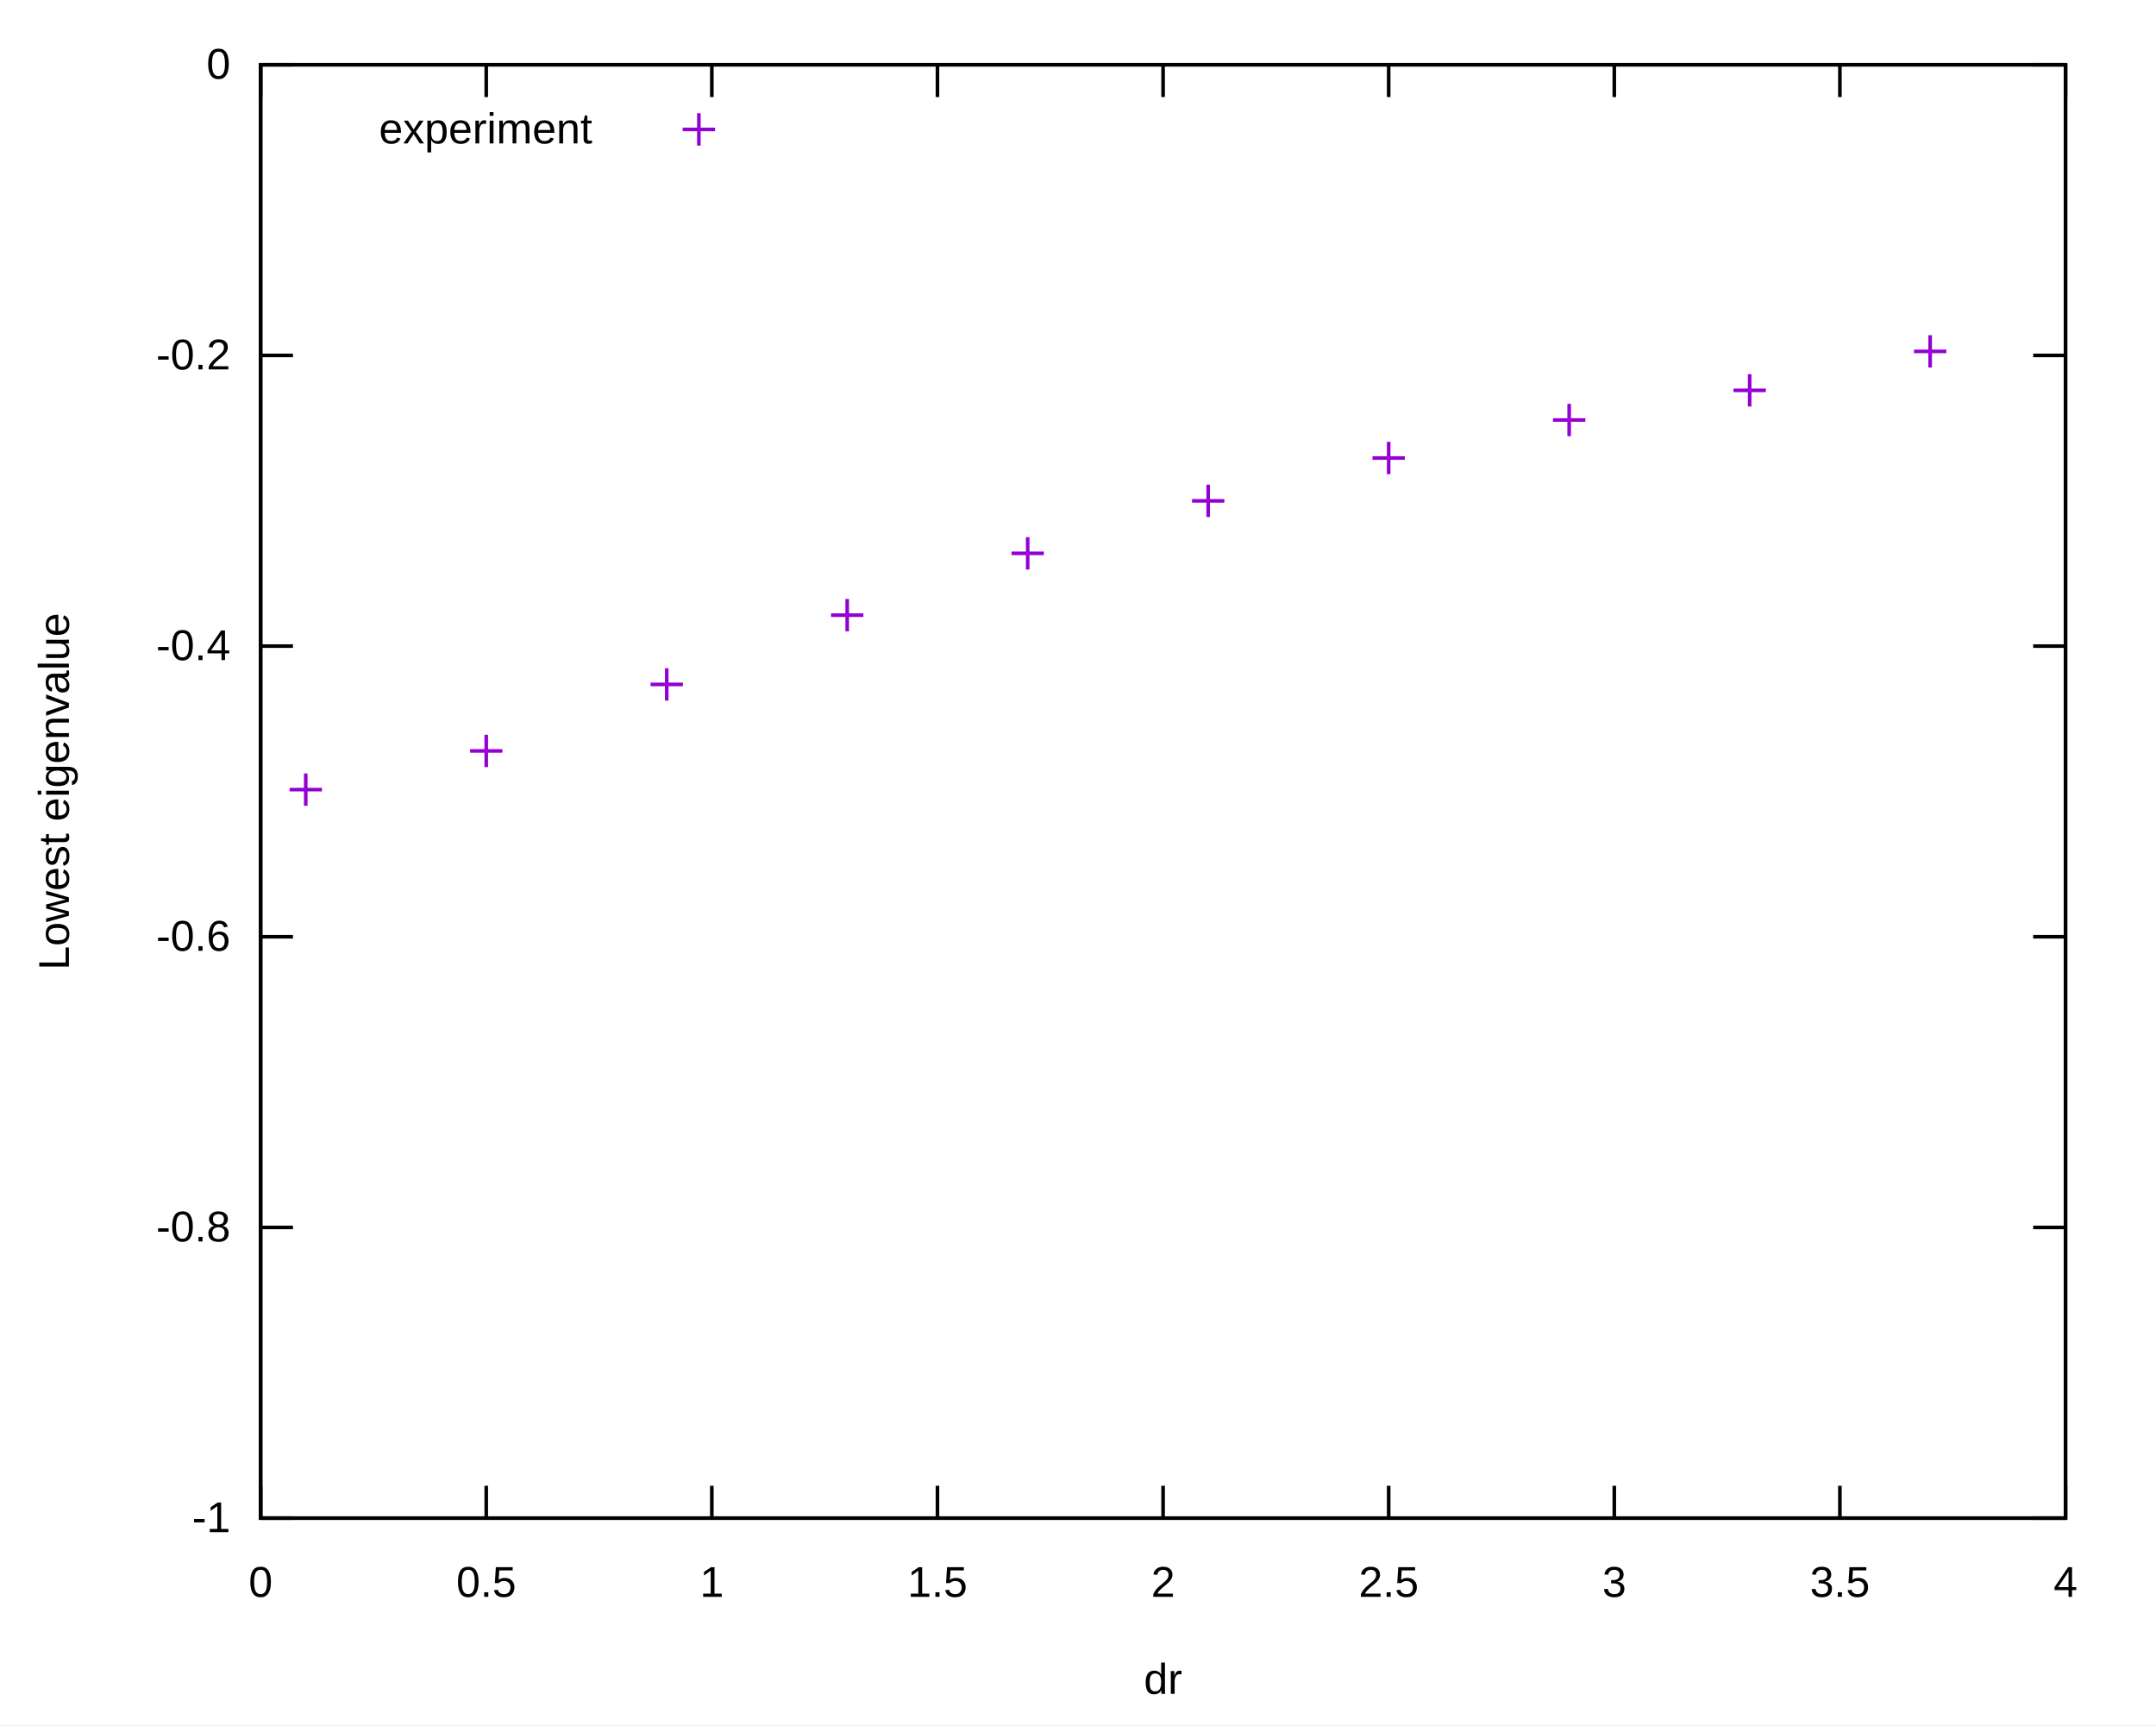
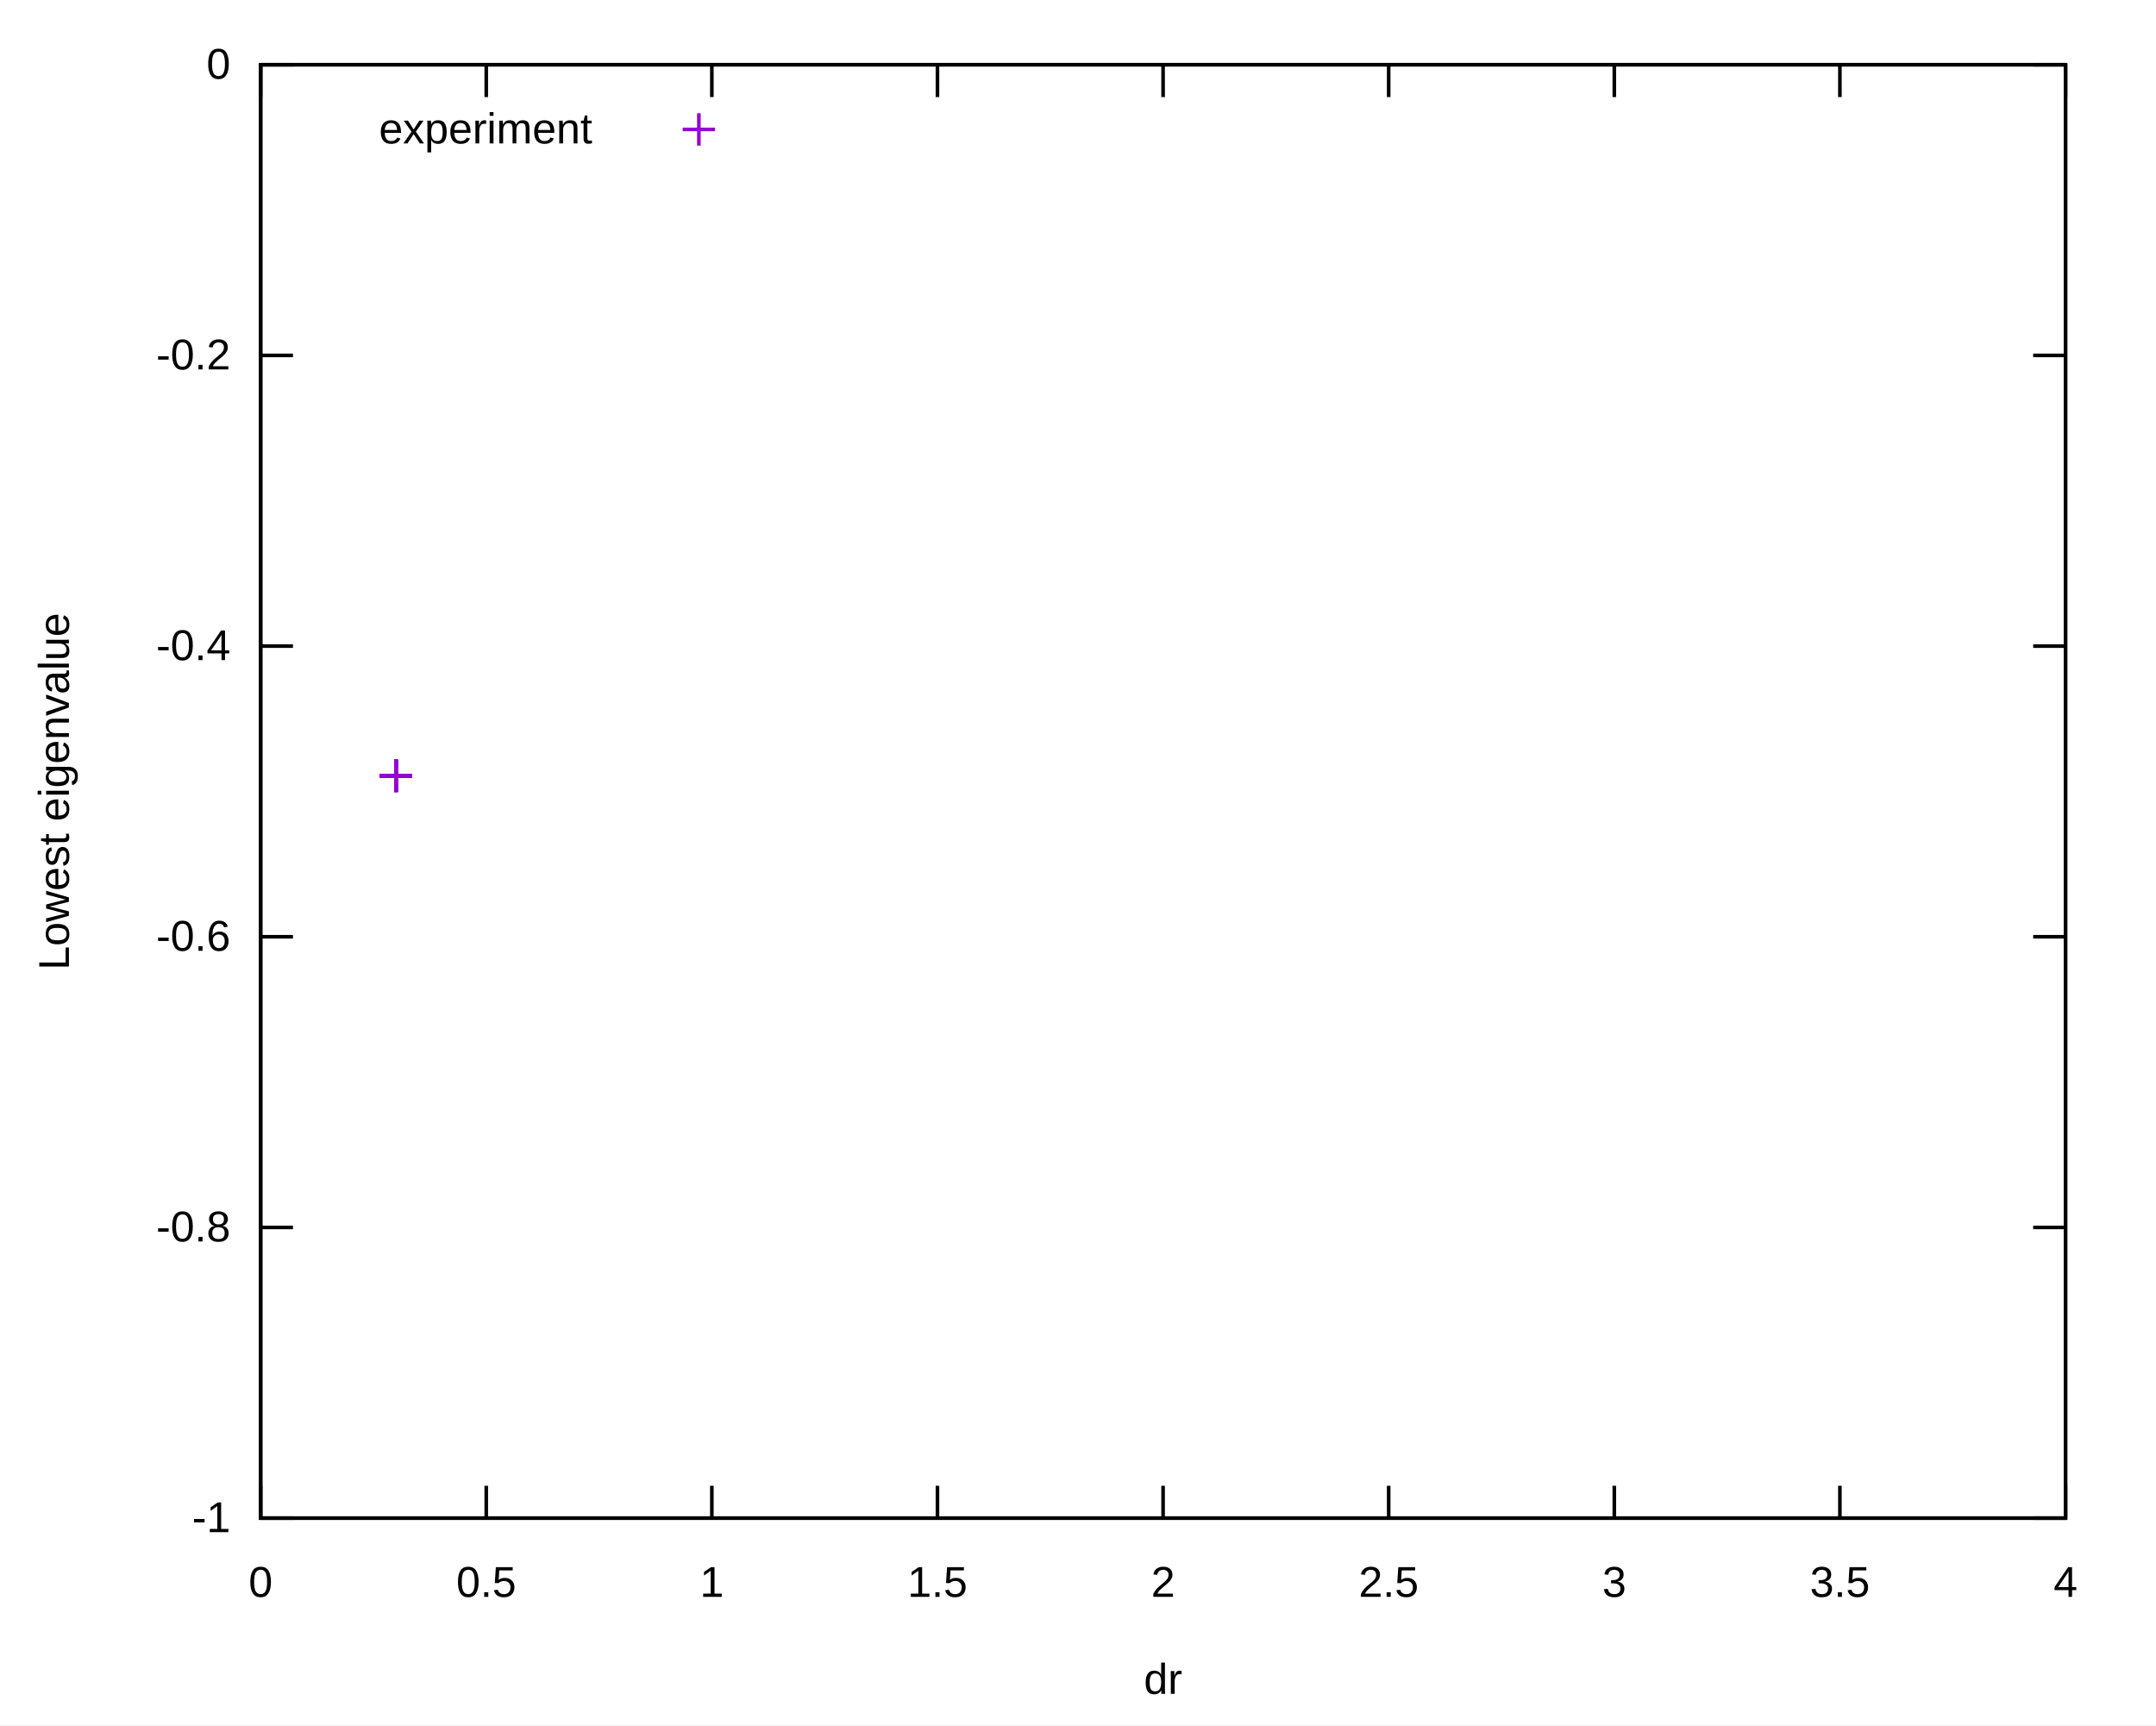
<svg xmlns="http://www.w3.org/2000/svg" xmlns:xlink="http://www.w3.org/1999/xlink" width="600" height="480" viewBox="0 0 600 480">
  <g id="gnuplot_canvas">
    <rect x="0" y="0" width="600" height="480" fill="#ffffff" />
    <defs>
      <circle id="gpDot" r="0.5" stroke-width="0.5" stroke="currentColor" />
      <path id="gpPt0" stroke-width="0.222" stroke="currentColor" d="M-1,0 h2 M0,-1 v2" />
      <path id="gpPt1" stroke-width="0.222" stroke="currentColor" d="M-1,-1 L1,1 M1,-1 L-1,1" />
      <path id="gpPt2" stroke-width="0.222" stroke="currentColor" d="M-1,0 L1,0 M0,-1 L0,1 M-1,-1 L1,1 M-1,1 L1,-1" />
      <rect id="gpPt3" stroke-width="0.222" stroke="currentColor" x="-1" y="-1" width="2" height="2" />
      <rect id="gpPt4" stroke-width="0.222" stroke="currentColor" fill="currentColor" x="-1" y="-1" width="2" height="2" />
      <circle id="gpPt5" stroke-width="0.222" stroke="currentColor" cx="0" cy="0" r="1" />
      <use xlink:href="#gpPt5" id="gpPt6" fill="currentColor" stroke="none" />
      <path id="gpPt7" stroke-width="0.222" stroke="currentColor" d="M0,-1.33 L-1.33,0.67 L1.33,0.67 z" />
      <use xlink:href="#gpPt7" id="gpPt8" fill="currentColor" stroke="none" />
      <use xlink:href="#gpPt7" id="gpPt9" stroke="currentColor" transform="rotate(180)" />
      <use xlink:href="#gpPt9" id="gpPt10" fill="currentColor" stroke="none" />
      <use xlink:href="#gpPt3" id="gpPt11" stroke="currentColor" transform="rotate(45)" />
      <use xlink:href="#gpPt11" id="gpPt12" fill="currentColor" stroke="none" />
      <path id="gpPt13" stroke-width="0.222" stroke="currentColor" d="M0,1.330 L1.265,0.411 L0.782,-1.067 L-0.782,-1.076 L-1.265,0.411 z" />
      <use xlink:href="#gpPt13" id="gpPt14" fill="currentColor" stroke="none" />
      <filter id="textbox" filterUnits="objectBoundingBox" x="0" y="0" height="1" width="1">
        <feFlood flood-color="#FFFFFF" flood-opacity="1" result="bgnd" />
        <feComposite in="SourceGraphic" in2="bgnd" operator="atop" />
      </filter>
      <filter id="greybox" filterUnits="objectBoundingBox" x="0" y="0" height="1" width="1">
        <feFlood flood-color="lightgrey" flood-opacity="1" result="grey" />
        <feComposite in="SourceGraphic" in2="grey" operator="atop" />
      </filter>
    </defs>
    <g fill="none" color="#FFFFFF" stroke="currentColor" stroke-width="1.00" stroke-linecap="butt" stroke-linejoin="miter">
</g>
    <g fill="none" color="black" stroke="currentColor" stroke-width="1.00" stroke-linecap="butt" stroke-linejoin="miter">
      <path stroke="black" d="M72.53,422.40 L81.53,422.40 M574.82,422.40 L565.82,422.40  " />
      <g transform="translate(64.14,426.30)" stroke="none" fill="black" font-family="Arial" font-size="12.00" text-anchor="end">
        <text>
          <tspan font-family="Arial">-1</tspan>
        </text>
      </g>
    </g>
    <g fill="none" color="black" stroke="currentColor" stroke-width="1.00" stroke-linecap="butt" stroke-linejoin="miter">
      <path stroke="black" d="M72.53,341.52 L81.53,341.52 M574.82,341.52 L565.82,341.52  " />
      <g transform="translate(64.14,345.42)" stroke="none" fill="black" font-family="Arial" font-size="12.00" text-anchor="end">
        <text>
          <tspan font-family="Arial">-0.8</tspan>
        </text>
      </g>
    </g>
    <g fill="none" color="black" stroke="currentColor" stroke-width="1.00" stroke-linecap="butt" stroke-linejoin="miter">
      <path stroke="black" d="M72.53,260.64 L81.53,260.64 M574.82,260.64 L565.82,260.64  " />
      <g transform="translate(64.14,264.54)" stroke="none" fill="black" font-family="Arial" font-size="12.00" text-anchor="end">
        <text>
          <tspan font-family="Arial">-0.6</tspan>
        </text>
      </g>
    </g>
    <g fill="none" color="black" stroke="currentColor" stroke-width="1.00" stroke-linecap="butt" stroke-linejoin="miter">
      <path stroke="black" d="M72.53,179.77 L81.53,179.77 M574.82,179.77 L565.82,179.77  " />
      <g transform="translate(64.14,183.67)" stroke="none" fill="black" font-family="Arial" font-size="12.00" text-anchor="end">
        <text>
          <tspan font-family="Arial">-0.4</tspan>
        </text>
      </g>
    </g>
    <g fill="none" color="black" stroke="currentColor" stroke-width="1.00" stroke-linecap="butt" stroke-linejoin="miter">
      <path stroke="black" d="M72.53,98.89 L81.53,98.89 M574.82,98.89 L565.82,98.89  " />
      <g transform="translate(64.14,102.79)" stroke="none" fill="black" font-family="Arial" font-size="12.00" text-anchor="end">
        <text>
          <tspan font-family="Arial">-0.2</tspan>
        </text>
      </g>
    </g>
    <g fill="none" color="black" stroke="currentColor" stroke-width="1.00" stroke-linecap="butt" stroke-linejoin="miter">
      <path stroke="black" d="M72.53,18.01 L81.53,18.01 M574.82,18.01 L565.82,18.01  " />
      <g transform="translate(64.14,21.91)" stroke="none" fill="black" font-family="Arial" font-size="12.00" text-anchor="end">
        <text>
          <tspan font-family="Arial"> 0</tspan>
        </text>
      </g>
    </g>
    <g fill="none" color="black" stroke="currentColor" stroke-width="1.00" stroke-linecap="butt" stroke-linejoin="miter">
      <path stroke="black" d="M72.53,422.40 L72.53,413.40 M72.53,18.01 L72.53,27.01  " />
      <g transform="translate(72.53,444.30)" stroke="none" fill="black" font-family="Arial" font-size="12.00" text-anchor="middle">
        <text>
          <tspan font-family="Arial"> 0</tspan>
        </text>
      </g>
    </g>
    <g fill="none" color="black" stroke="currentColor" stroke-width="1.00" stroke-linecap="butt" stroke-linejoin="miter">
      <path stroke="black" d="M135.32,422.40 L135.32,413.40 M135.32,18.01 L135.32,27.01  " />
      <g transform="translate(135.32,444.30)" stroke="none" fill="black" font-family="Arial" font-size="12.00" text-anchor="middle">
        <text>
          <tspan font-family="Arial"> 0.5</tspan>
        </text>
      </g>
    </g>
    <g fill="none" color="black" stroke="currentColor" stroke-width="1.00" stroke-linecap="butt" stroke-linejoin="miter">
      <path stroke="black" d="M198.10,422.40 L198.10,413.40 M198.10,18.01 L198.10,27.01  " />
      <g transform="translate(198.10,444.30)" stroke="none" fill="black" font-family="Arial" font-size="12.00" text-anchor="middle">
        <text>
          <tspan font-family="Arial"> 1</tspan>
        </text>
      </g>
    </g>
    <g fill="none" color="black" stroke="currentColor" stroke-width="1.00" stroke-linecap="butt" stroke-linejoin="miter">
      <path stroke="black" d="M260.89,422.40 L260.89,413.40 M260.89,18.01 L260.89,27.01  " />
      <g transform="translate(260.89,444.30)" stroke="none" fill="black" font-family="Arial" font-size="12.00" text-anchor="middle">
        <text>
          <tspan font-family="Arial"> 1.5</tspan>
        </text>
      </g>
    </g>
    <g fill="none" color="black" stroke="currentColor" stroke-width="1.00" stroke-linecap="butt" stroke-linejoin="miter">
      <path stroke="black" d="M323.68,422.40 L323.68,413.40 M323.68,18.01 L323.68,27.01  " />
      <g transform="translate(323.68,444.30)" stroke="none" fill="black" font-family="Arial" font-size="12.00" text-anchor="middle">
        <text>
          <tspan font-family="Arial"> 2</tspan>
        </text>
      </g>
    </g>
    <g fill="none" color="black" stroke="currentColor" stroke-width="1.00" stroke-linecap="butt" stroke-linejoin="miter">
      <path stroke="black" d="M386.46,422.40 L386.46,413.40 M386.46,18.01 L386.46,27.01  " />
      <g transform="translate(386.46,444.30)" stroke="none" fill="black" font-family="Arial" font-size="12.00" text-anchor="middle">
        <text>
          <tspan font-family="Arial"> 2.5</tspan>
        </text>
      </g>
    </g>
    <g fill="none" color="black" stroke="currentColor" stroke-width="1.00" stroke-linecap="butt" stroke-linejoin="miter">
      <path stroke="black" d="M449.25,422.40 L449.25,413.40 M449.25,18.01 L449.25,27.01  " />
      <g transform="translate(449.25,444.30)" stroke="none" fill="black" font-family="Arial" font-size="12.00" text-anchor="middle">
        <text>
          <tspan font-family="Arial"> 3</tspan>
        </text>
      </g>
    </g>
    <g fill="none" color="black" stroke="currentColor" stroke-width="1.00" stroke-linecap="butt" stroke-linejoin="miter">
      <path stroke="black" d="M512.03,422.40 L512.03,413.40 M512.03,18.01 L512.03,27.01  " />
      <g transform="translate(512.03,444.30)" stroke="none" fill="black" font-family="Arial" font-size="12.00" text-anchor="middle">
        <text>
          <tspan font-family="Arial"> 3.5</tspan>
        </text>
      </g>
    </g>
    <g fill="none" color="black" stroke="currentColor" stroke-width="1.00" stroke-linecap="butt" stroke-linejoin="miter">
      <path stroke="black" d="M574.82,422.40 L574.82,413.40 M574.82,18.01 L574.82,27.01  " />
      <g transform="translate(574.82,444.30)" stroke="none" fill="black" font-family="Arial" font-size="12.00" text-anchor="middle">
        <text>
          <tspan font-family="Arial"> 4</tspan>
        </text>
      </g>
    </g>
    <g fill="none" color="black" stroke="currentColor" stroke-width="1.00" stroke-linecap="butt" stroke-linejoin="miter">
</g>
    <g fill="none" color="black" stroke="currentColor" stroke-width="1.00" stroke-linecap="butt" stroke-linejoin="miter">
      <path stroke="black" d="M72.53,18.01 L72.53,422.40 L574.82,422.40 L574.82,18.01 L72.53,18.01 Z  " />
    </g>
    <g fill="none" color="black" stroke="currentColor" stroke-width="1.00" stroke-linecap="butt" stroke-linejoin="miter">
      <g transform="translate(19.18,220.21) rotate(270)" stroke="none" fill="black" font-family="Arial" font-size="12.00" text-anchor="middle">
        <text>
          <tspan font-family="Arial">Lowest eigenvalue</tspan>
        </text>
      </g>
    </g>
    <g fill="none" color="black" stroke="currentColor" stroke-width="1.00" stroke-linecap="butt" stroke-linejoin="miter">
      <g transform="translate(323.67,471.30)" stroke="none" fill="black" font-family="Arial" font-size="12.00" text-anchor="middle">
        <text>
          <tspan font-family="Arial">dr</tspan>
        </text>
      </g>
    </g>
    <g fill="none" color="black" stroke="currentColor" stroke-width="1.00" stroke-linecap="butt" stroke-linejoin="miter">
</g>
    <g id="gnuplot_plot_1">
      <g fill="none" color="black" stroke="currentColor" stroke-width="1.00" stroke-linecap="butt" stroke-linejoin="miter">
        <g transform="translate(164.82,39.91)" stroke="none" fill="black" font-family="Arial" font-size="12.00" text-anchor="end">
          <text>
            <tspan font-family="Arial">experiment</tspan>
          </text>
        </g>
      </g>
      <g fill="none" color="black" stroke="currentColor" stroke-width="1.00" stroke-linecap="butt" stroke-linejoin="miter">
-         <use xlink:href="#gpPt0" transform="translate(85.09,219.70) scale(4.50)" color="rgb(148,   0, 211)" />
-         <use xlink:href="#gpPt0" transform="translate(135.32,208.94) scale(4.50)" color="rgb(148,   0, 211)" />
-         <use xlink:href="#gpPt0" transform="translate(185.55,190.43) scale(4.50)" color="rgb(148,   0, 211)" />
-         <use xlink:href="#gpPt0" transform="translate(235.77,171.16) scale(4.50)" color="rgb(148,   0, 211)" />
-         <use xlink:href="#gpPt0" transform="translate(286.00,153.96) scale(4.50)" color="rgb(148,   0, 211)" />
-         <use xlink:href="#gpPt0" transform="translate(336.23,139.36) scale(4.50)" color="rgb(148,   0, 211)" />
-         <use xlink:href="#gpPt0" transform="translate(386.46,127.44) scale(4.50)" color="rgb(148,   0, 211)" />
-         <use xlink:href="#gpPt0" transform="translate(436.69,116.86) scale(4.50)" color="rgb(148,   0, 211)" />
-         <use xlink:href="#gpPt0" transform="translate(486.92,108.61) scale(4.50)" color="rgb(148,   0, 211)" />
-         <use xlink:href="#gpPt0" transform="translate(537.15,97.77) scale(4.50)" color="rgb(148,   0, 211)" />
+         <use xlink:href="#gpPt0" transform="translate(110.20,215.85) scale(4.50)" color="rgb(148,   0, 211)" />
+         <use xlink:href="#gpPt0" transform="translate(110.20,215.85) scale(4.50)" color="rgb(148,   0, 211)" />
+         <use xlink:href="#gpPt0" transform="translate(110.20,215.85) scale(4.50)" color="rgb(148,   0, 211)" />
+         <use xlink:href="#gpPt0" transform="translate(110.20,215.85) scale(4.50)" color="rgb(148,   0, 211)" />
+         <use xlink:href="#gpPt0" transform="translate(110.20,215.85) scale(4.50)" color="rgb(148,   0, 211)" />
+         <use xlink:href="#gpPt0" transform="translate(110.20,215.85) scale(4.50)" color="rgb(148,   0, 211)" />
+         <use xlink:href="#gpPt0" transform="translate(110.20,215.85) scale(4.50)" color="rgb(148,   0, 211)" />
+         <use xlink:href="#gpPt0" transform="translate(110.20,215.85) scale(4.50)" color="rgb(148,   0, 211)" />
+         <use xlink:href="#gpPt0" transform="translate(110.20,215.85) scale(4.50)" color="rgb(148,   0, 211)" />
+         <use xlink:href="#gpPt0" transform="translate(110.20,215.85) scale(4.50)" color="rgb(148,   0, 211)" />
        <use xlink:href="#gpPt0" transform="translate(194.49,36.01) scale(4.50)" color="rgb(148,   0, 211)" />
      </g>
    </g>
    <g fill="none" color="#FFFFFF" stroke="rgb(148,   0, 211)" stroke-width="2.00" stroke-linecap="butt" stroke-linejoin="miter">
</g>
    <g fill="none" color="black" stroke="currentColor" stroke-width="2.00" stroke-linecap="butt" stroke-linejoin="miter">
</g>
    <g fill="none" color="black" stroke="black" stroke-width="1.00" stroke-linecap="butt" stroke-linejoin="miter">
</g>
    <g fill="none" color="black" stroke="currentColor" stroke-width="1.00" stroke-linecap="butt" stroke-linejoin="miter">
      <path stroke="black" d="M72.53,18.01 L72.53,422.40 L574.82,422.40 L574.82,18.01 L72.53,18.01 Z  " />
    </g>
    <g fill="none" color="black" stroke="currentColor" stroke-width="1.00" stroke-linecap="butt" stroke-linejoin="miter">
</g>
  </g>
</svg>
